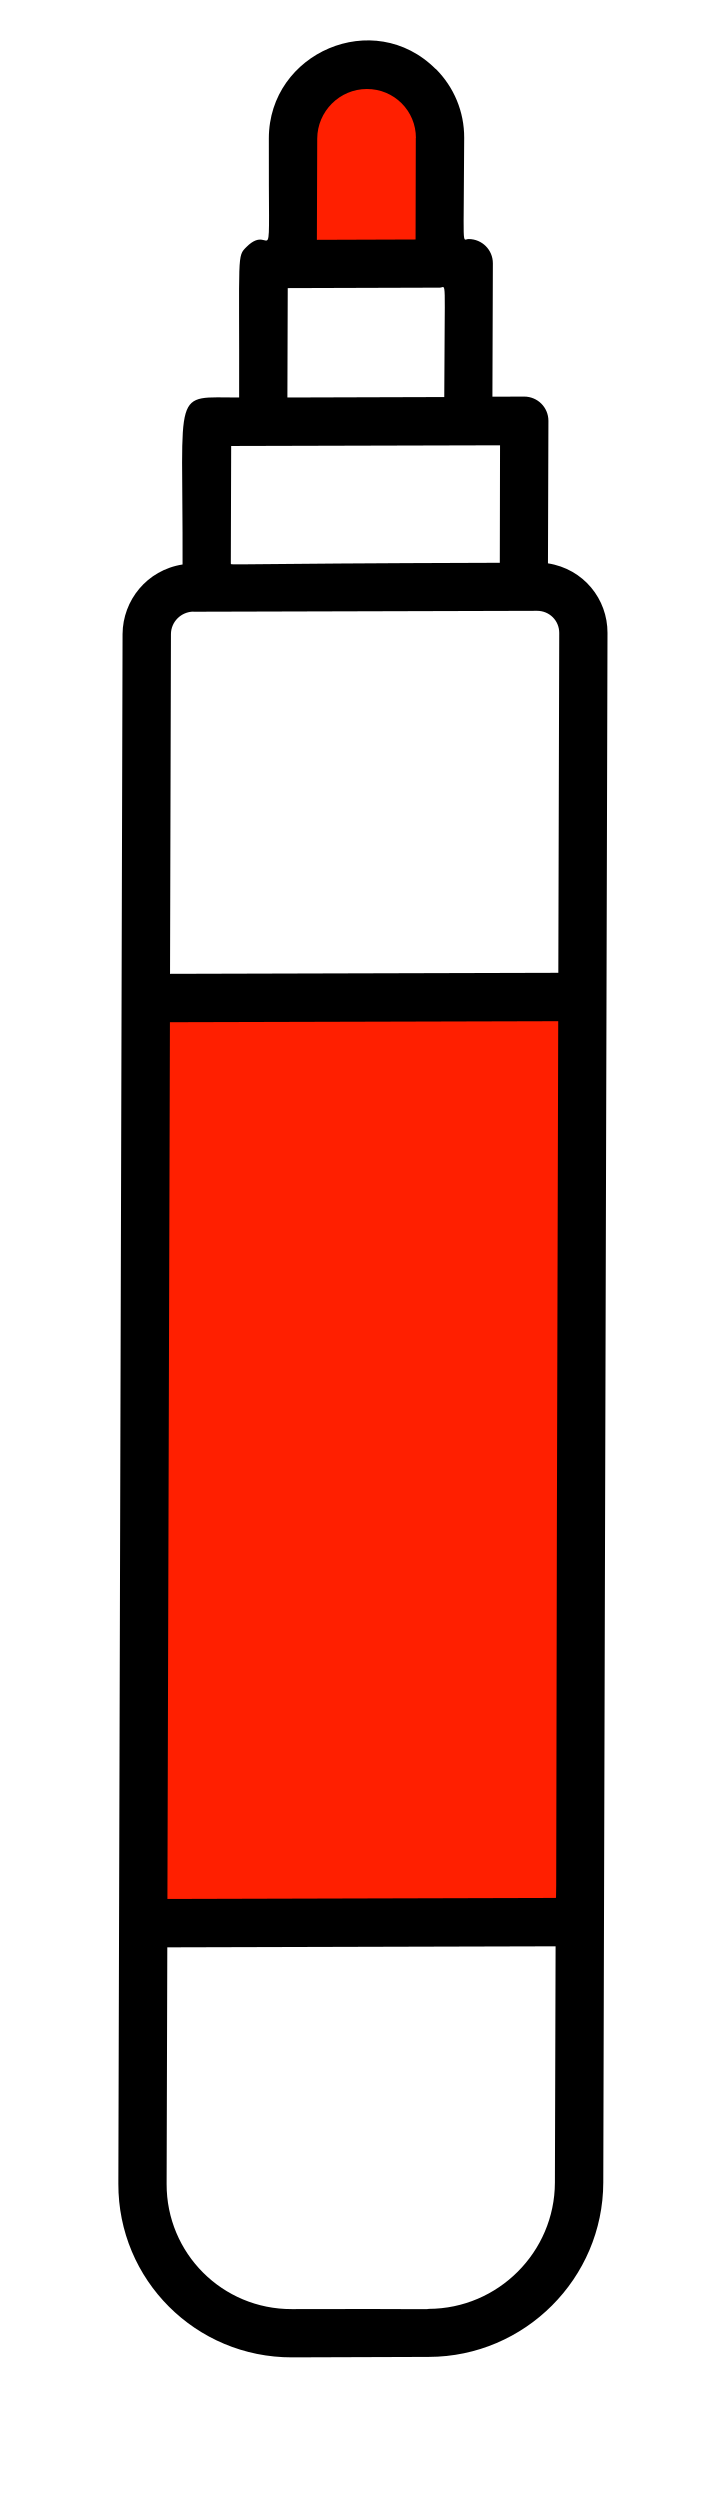
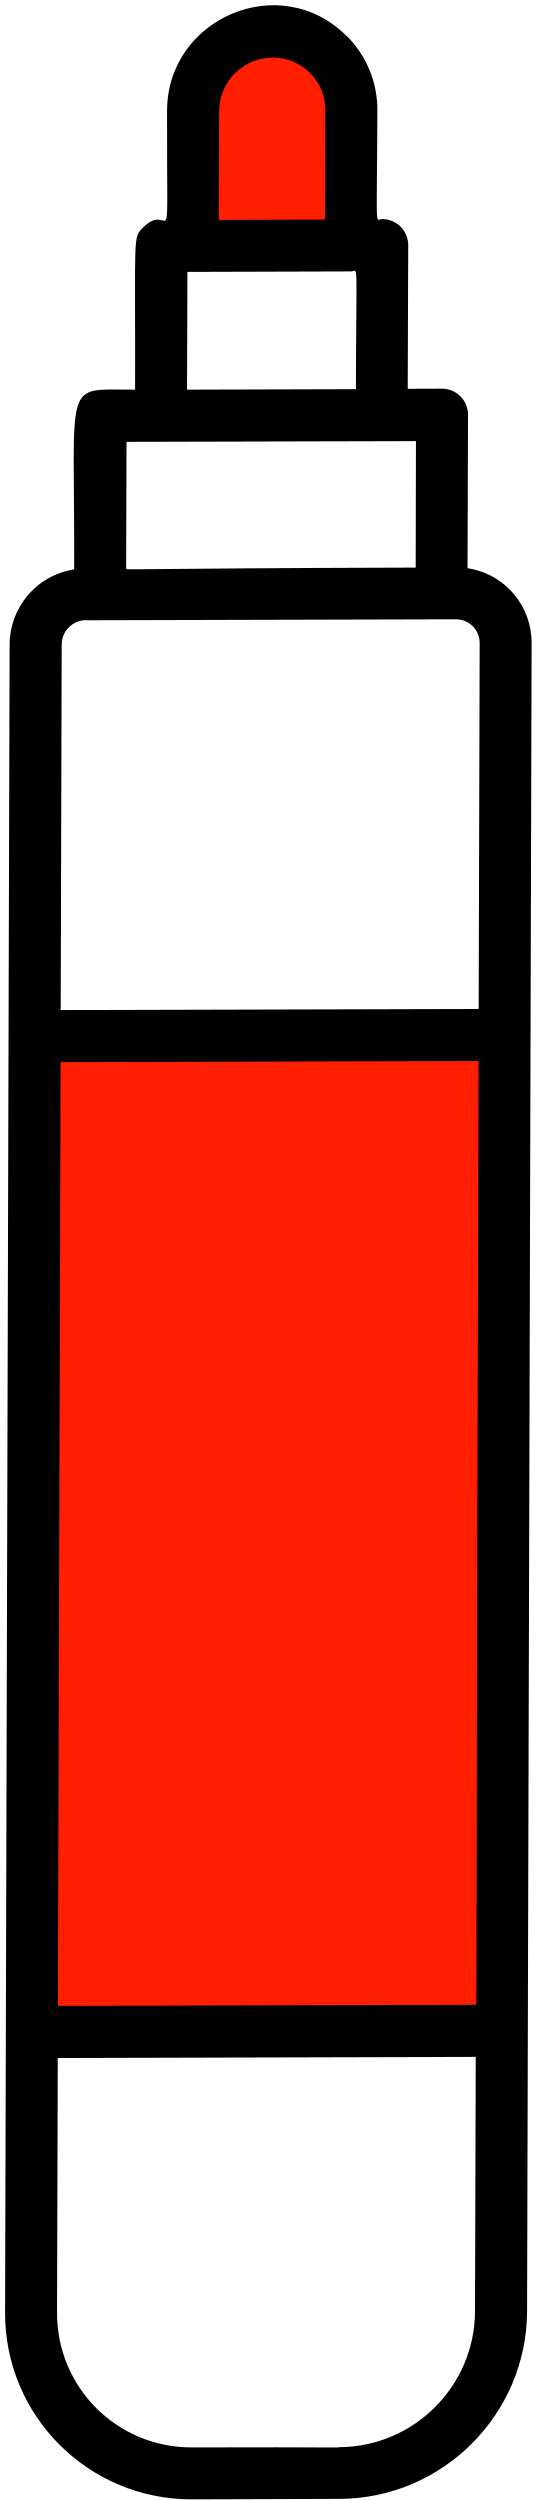
- <svg xmlns="http://www.w3.org/2000/svg" width="102" height="352" viewBox="0 0 102 352" fill="none">
-   <rect x="22.667" y="142.8" width="56.667" height="126.933" fill="#FF1F00" />
-   <rect x="43.067" y="9.067" width="15.867" height="27.2" fill="#FF1F00" />
-   <path d="M61.334 9.711C52.63 1.008 37.869 7.403 37.853 19.472C37.789 40.886 38.59 30.884 34.712 34.763C33.349 36.125 33.718 35.564 33.67 55.968C24.117 56 25.784 54.108 25.704 79.48C20.687 80.266 17.289 84.529 17.257 89.273L16.664 307.459C16.616 321.003 27.563 331.949 41.123 331.917L60.388 331.853C73.883 331.821 84.91 320.794 84.942 307.299L85.535 89.113C85.552 84.353 82.17 80.105 77.153 79.32L77.217 59.253C77.217 57.362 75.695 55.839 73.803 55.839L69.332 55.855L69.396 37.071C69.396 35.18 67.873 33.657 65.982 33.657C65.02 33.657 65.308 35.741 65.357 19.408C65.373 15.738 63.93 12.276 61.35 9.695L61.334 9.711ZM58.545 19.424L58.513 33.721L44.617 33.769L44.665 19.52C44.681 15.69 47.806 12.532 51.653 12.532C55.483 12.516 58.577 15.61 58.561 19.44L58.545 19.424ZM60.356 325.058C60.516 325.218 59.971 325.058 41.09 325.122C31.314 325.154 23.428 317.268 23.46 307.491L23.556 274.185L78.227 274.041L78.131 307.315C78.099 317.092 70.133 325.058 60.356 325.09L60.356 325.058ZM27.227 86.132L75.63 86.004C77.361 86.004 78.74 87.382 78.74 89.113L78.612 136.972L23.941 137.116L24.069 89.289C24.069 87.558 25.496 86.132 27.243 86.116L27.227 86.132ZM32.5 79.32L32.548 62.795L70.405 62.699L70.373 79.24C30.833 79.352 32.484 79.625 32.516 79.336L32.5 79.32ZM78.596 143.784C78.227 267.854 78.403 267.39 78.243 267.229L23.572 267.374L23.925 143.928L78.596 143.784ZM40.465 55.968L40.514 40.565L61.927 40.501C62.888 40.501 62.6 38.289 62.552 55.904L40.465 55.968Z" fill="black" />
+ <svg xmlns="http://www.w3.org/2000/svg" width="70" height="327" viewBox="0 0 70 327" fill="none">
+   <rect x="6.667" y="137.8" width="56.667" height="126.933" fill="#FF1F00" />
+   <rect x="27.067" y="4.066" width="15.867" height="27.2" fill="#FF1F00" />
+   <path d="M45.334 4.711C36.63 -3.992 21.869 2.403 21.853 14.472C21.789 35.886 22.59 25.884 18.712 29.763C17.349 31.125 17.718 30.564 17.67 50.968C8.117 51 9.784 49.108 9.704 74.48C4.687 75.266 1.289 79.529 1.257 84.273L0.664 302.459C0.616 316.003 11.563 326.949 25.123 326.917L44.388 326.853C57.883 326.821 68.91 315.794 68.942 302.299L69.535 84.113C69.552 79.353 66.17 75.105 61.153 74.32L61.217 54.253C61.217 52.362 59.694 50.839 57.803 50.839L53.331 50.855L53.396 32.071C53.396 30.18 51.873 28.657 49.982 28.657C49.02 28.657 49.309 30.741 49.357 14.408C49.373 10.738 47.93 7.276 45.35 4.695L45.334 4.711ZM42.545 14.424L42.513 28.721L28.617 28.769L28.665 14.521C28.681 10.69 31.806 7.532 35.653 7.532C39.483 7.516 42.577 10.61 42.561 14.44L42.545 14.424ZM44.356 320.058C44.516 320.218 43.971 320.058 25.09 320.122C15.314 320.154 7.428 312.268 7.46 302.491L7.556 269.185L62.227 269.041L62.131 302.315C62.099 312.092 54.133 320.058 44.356 320.09L44.356 320.058ZM11.227 81.132L59.63 81.004C61.361 81.004 62.74 82.382 62.74 84.113L62.611 131.972L7.941 132.116L8.069 84.289C8.069 82.558 9.496 81.132 11.243 81.116L11.227 81.132ZM16.5 74.32L16.548 57.795L54.405 57.699L54.373 74.24C14.833 74.352 16.484 74.625 16.516 74.336L16.5 74.32ZM62.596 138.784C62.227 262.854 62.403 262.39 62.243 262.229L7.572 262.374L7.925 138.928L62.596 138.784ZM24.465 50.968L24.514 35.565L45.927 35.501C46.888 35.501 46.6 33.289 46.552 50.904L24.465 50.968Z" fill="black" />
</svg>
